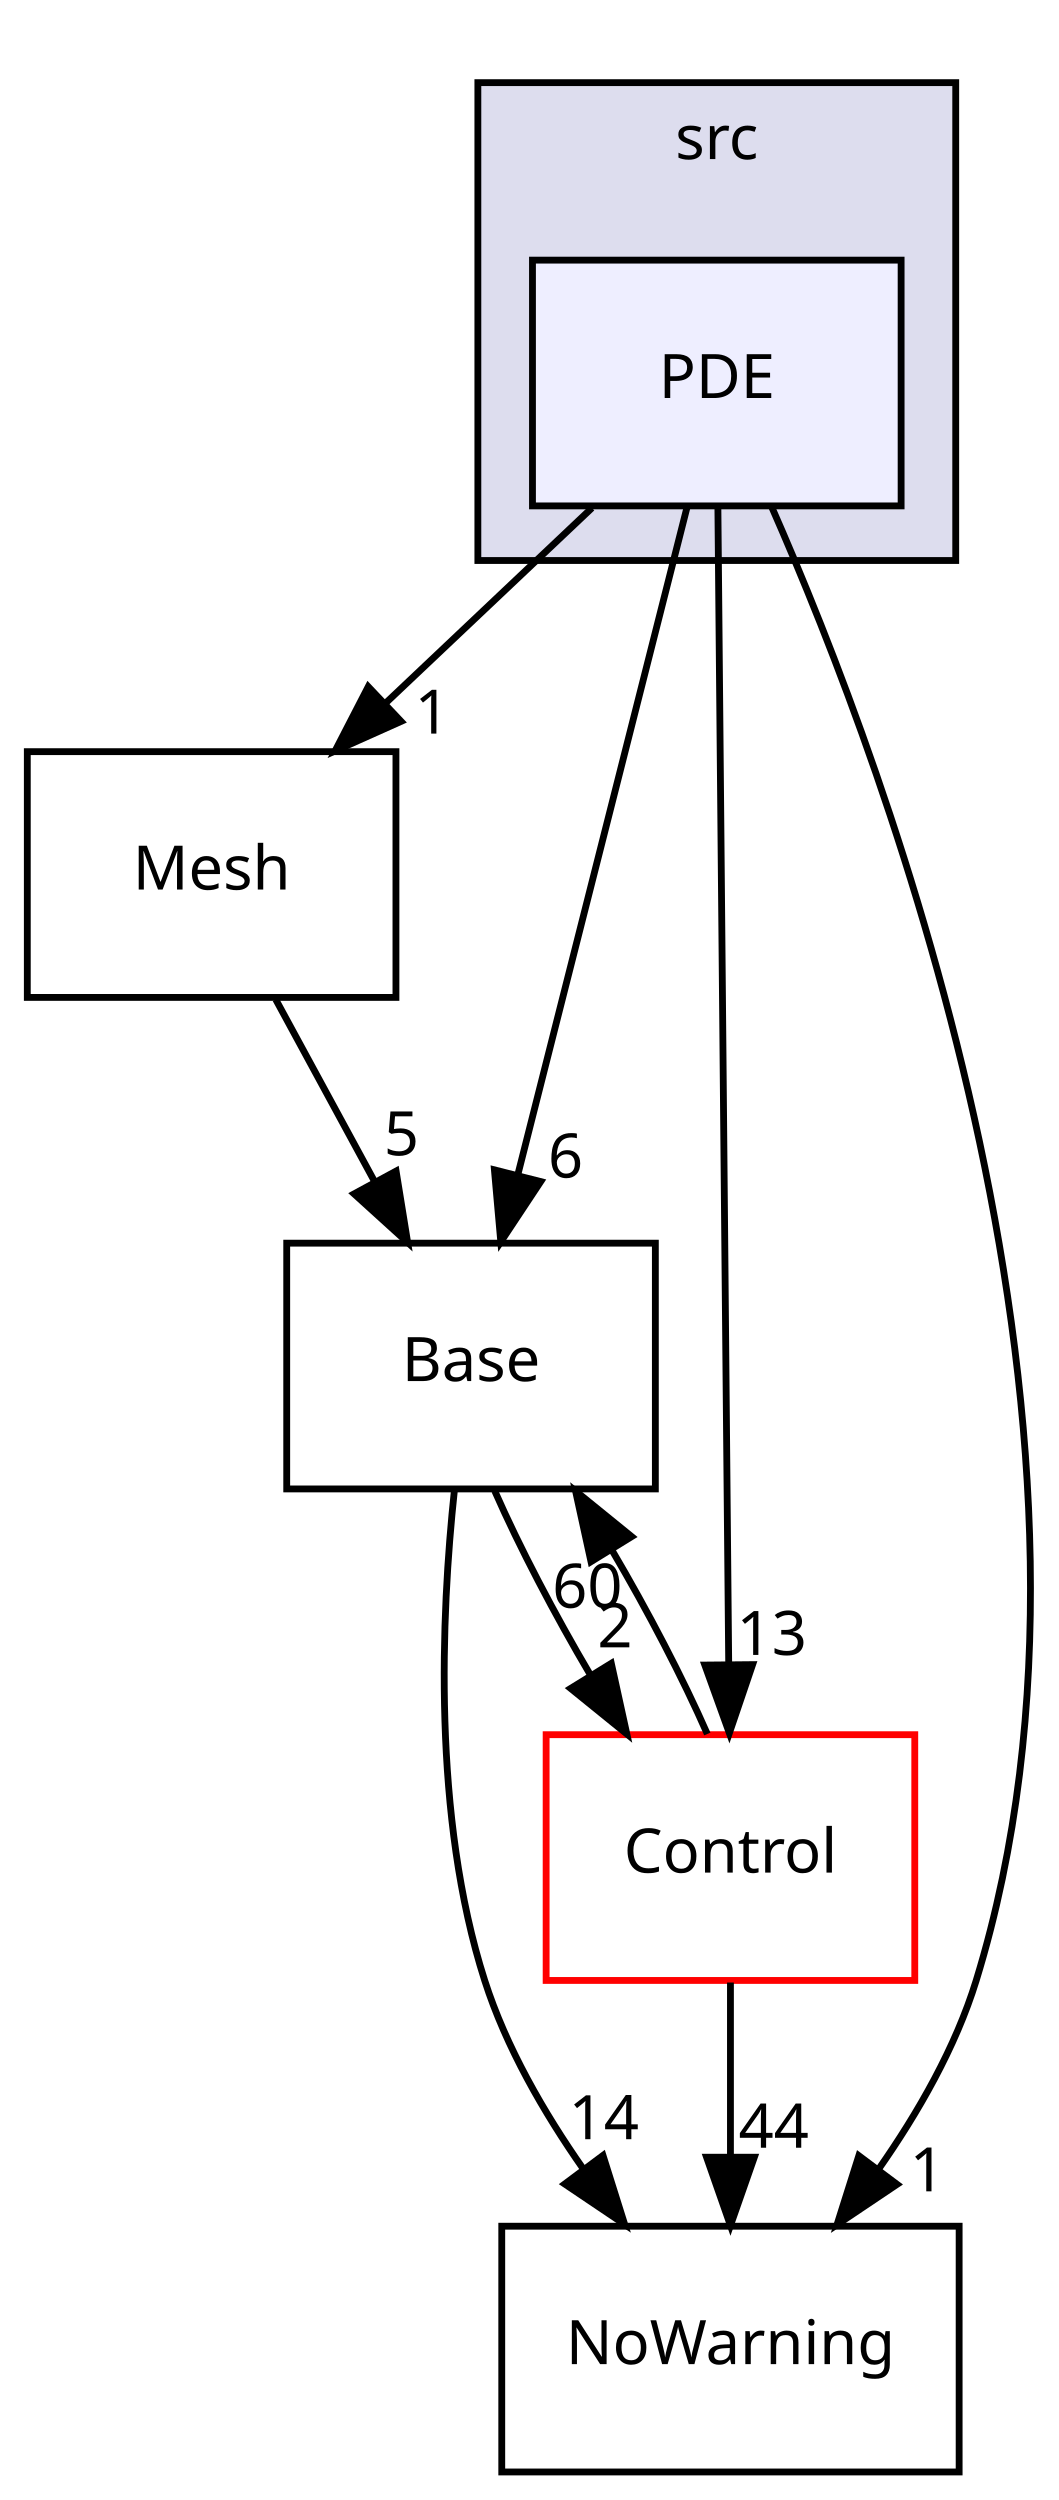
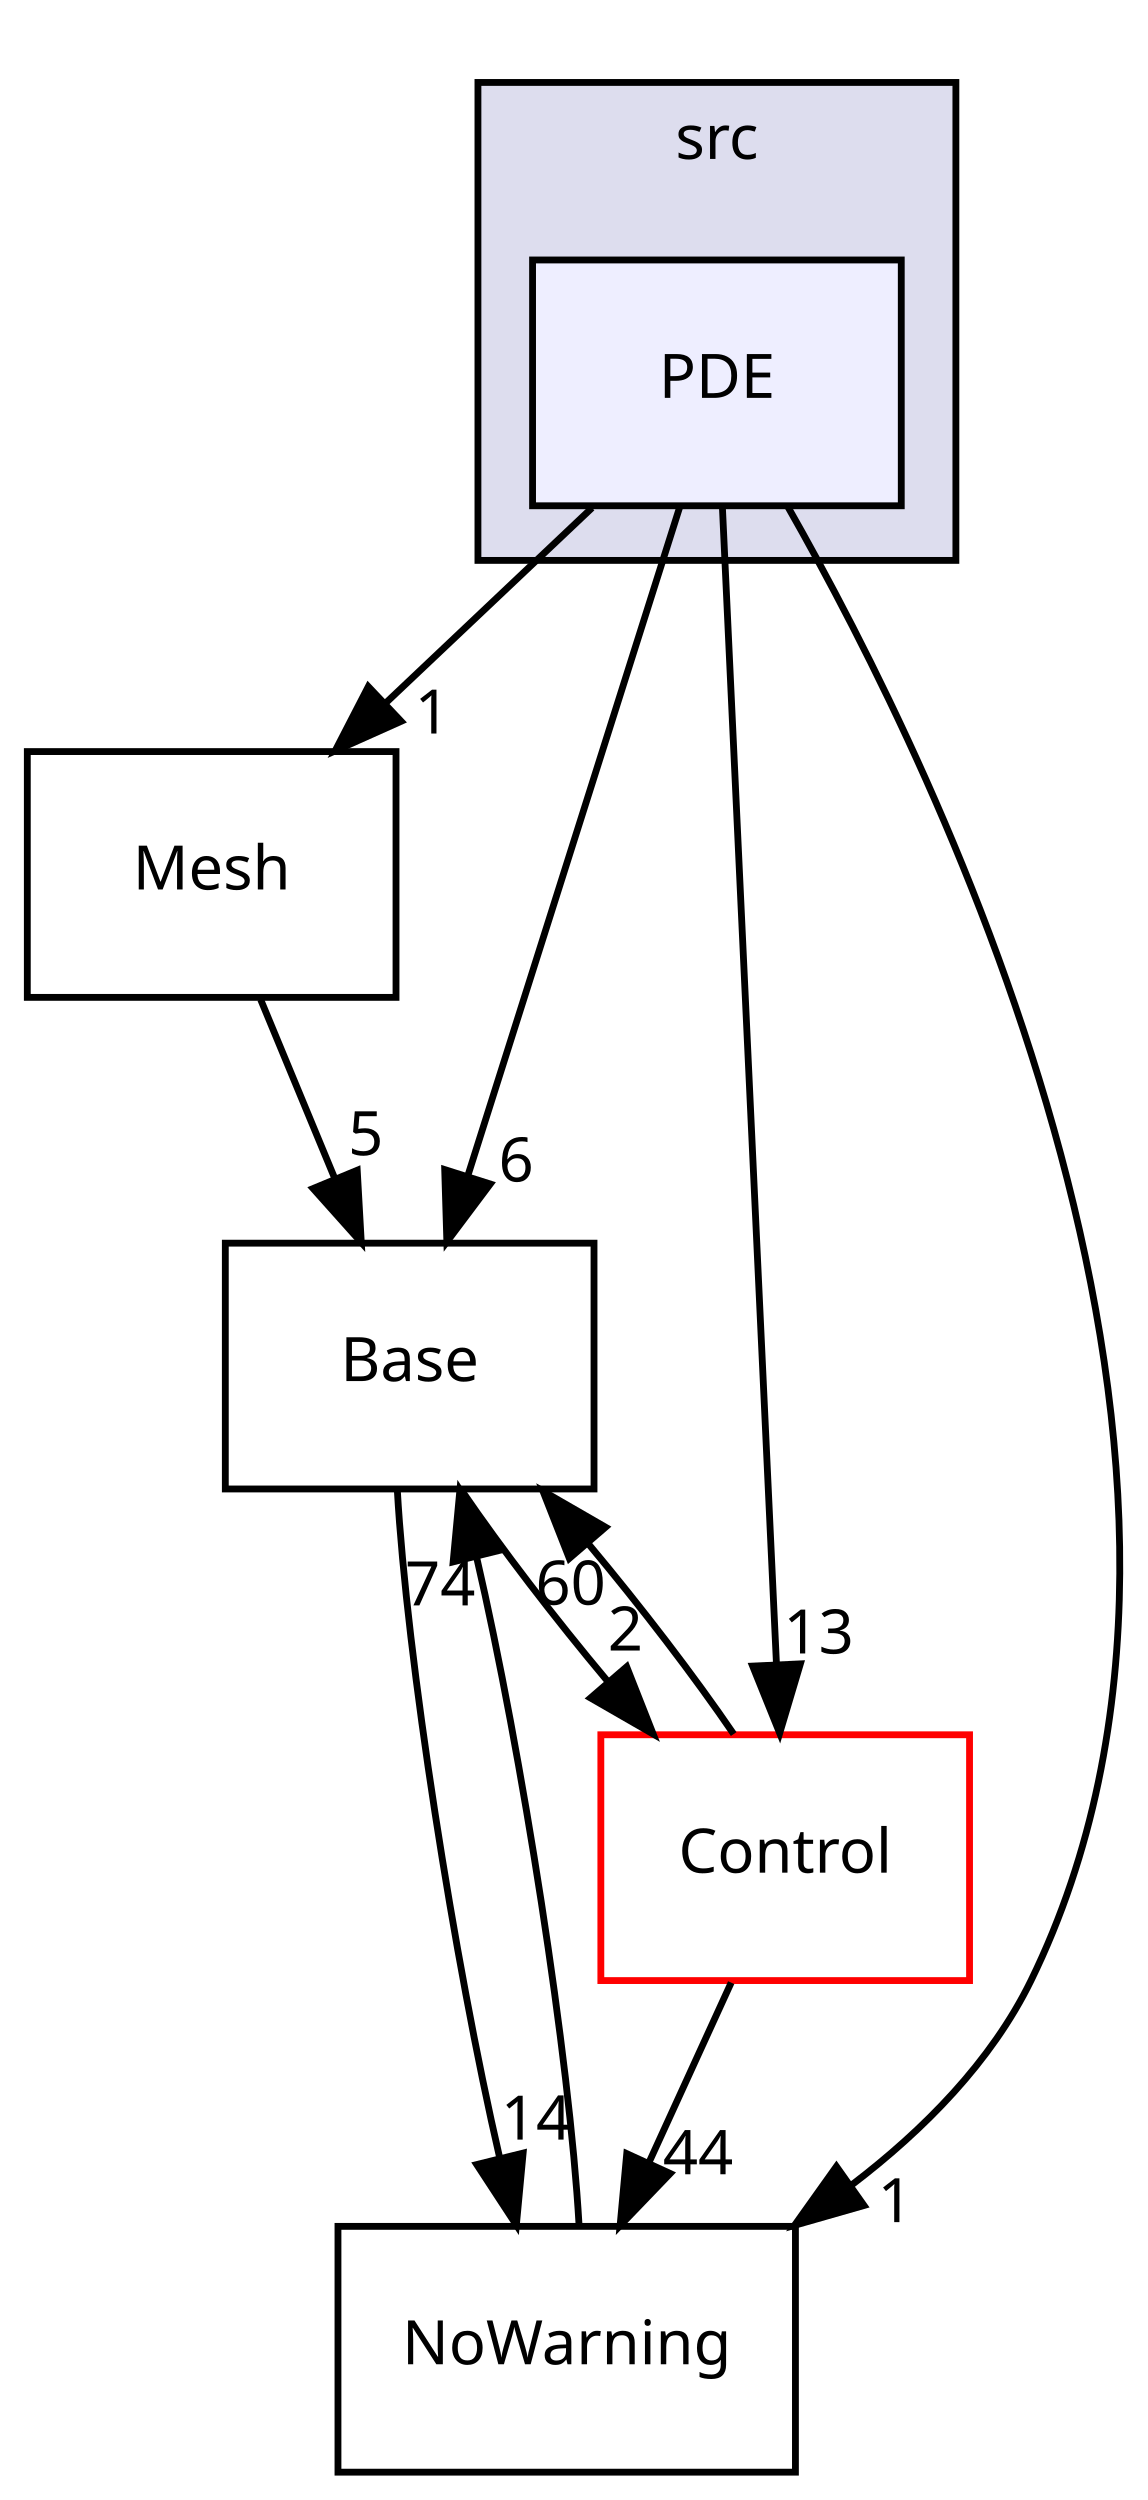
- <svg xmlns="http://www.w3.org/2000/svg" xmlns:xlink="http://www.w3.org/1999/xlink" width="155pt" height="366pt" viewBox="0.00 0.00 155.09 366.00">
+ <svg xmlns="http://www.w3.org/2000/svg" xmlns:xlink="http://www.w3.org/1999/xlink" width="168pt" height="366pt" viewBox="0.00 0.00 168.07 366.00">
  <g id="graph0" class="graph" transform="scale(1 1) rotate(0) translate(4 362)">
    <g id="clust1" class="cluster">
      <g id="a_clust1">
        <a xlink:href="dir_68267d1309a1af8e8297ef4c3efbcdba.html" target="_top" xlink:title="src">
          <polygon fill="#ddddee" stroke="black" points="66,-280 66,-350 136,-350 136,-280 66,-280" />
          <text text-anchor="middle" x="101" y="-338.8" font-family="sans-serif" font-size="9.00">src</text>
        </a>
      </g>
    </g>
    <g id="node1" class="node">
      <g id="a_node1">
        <a xlink:href="dir_e8ebd5d5792131bdfd6b2c2daa81088c.html" target="_top" xlink:title="PDE">
          <polygon fill="#eeeeff" stroke="black" points="128,-324 74,-324 74,-288 128,-288 128,-324" />
          <text text-anchor="middle" x="101" y="-303.8" font-family="sans-serif" font-size="9.00">PDE</text>
        </a>
      </g>
    </g>
    <g id="node2" class="node">
      <g id="a_node2">
        <a xlink:href="dir_3e32a96ce5cfcb0c73109361e7fa459f.html" target="_top" xlink:title="Mesh">
          <polygon fill="none" stroke="black" points="54,-252 0,-252 0,-216 54,-216 54,-252" />
          <text text-anchor="middle" x="27" y="-231.8" font-family="sans-serif" font-size="9.00">Mesh</text>
        </a>
      </g>
    </g>
-     <g id="edge6" class="edge">
+     <g id="edge7" class="edge">
      <path fill="none" stroke="black" d="M82.708,-287.697C73.567,-279.05 62.36,-268.449 52.4,-259.027" />
      <polygon fill="black" stroke="black" points="54.752,-256.434 45.082,-252.104 49.941,-261.519 54.752,-256.434" />
-       <g id="a_edge6-headlabel">
+       <g id="a_edge7-headlabel">
        <a xlink:href="dir_000019_000031.html" target="_top" xlink:title="1">
          <text text-anchor="middle" x="59.314" y="-254.641" font-family="sans-serif" font-size="9.00">1</text>
        </a>
      </g>
    </g>
    <g id="node3" class="node">
      <g id="a_node3">
        <a xlink:href="dir_7e34f0efff2ff25c5f7cf9ee4af7a0ce.html" target="_top" xlink:title="NoWarning">
-           <polygon fill="none" stroke="black" points="136.5,-36 69.5,-36 69.5,-0 136.5,-0 136.5,-36" />
-           <text text-anchor="middle" x="103" y="-15.8" font-family="sans-serif" font-size="9.00">NoWarning</text>
+           <polygon fill="none" stroke="black" points="112.5,-36 45.5,-36 45.5,-0 112.5,-0 112.5,-36" />
+           <text text-anchor="middle" x="79" y="-15.8" font-family="sans-serif" font-size="9.00">NoWarning</text>
        </a>
      </g>
    </g>
-     <g id="edge7" class="edge">
-       <path fill="none" stroke="black" d="M108.989,-287.97C126.163,-248.981 163.154,-150.547 139,-72 135.991,-62.215 130.493,-52.616 124.684,-44.334" />
-       <polygon fill="black" stroke="black" points="127.407,-42.131 118.61,-36.226 121.805,-46.328 127.407,-42.131" />
-       <g id="a_edge7-headlabel">
+     <g id="edge8" class="edge">
+       <path fill="none" stroke="black" d="M111.325,-287.966C134.027,-248.139 183.465,-146.653 147,-72 141.194,-60.114 131.293,-50.119 120.816,-42.124" />
+       <polygon fill="black" stroke="black" points="122.544,-39.059 112.358,-36.145 118.503,-44.775 122.544,-39.059" />
+       <g id="a_edge8-headlabel">
        <a xlink:href="dir_000019_000003.html" target="_top" xlink:title="1">
-           <text text-anchor="middle" x="131.835" y="-41.105" font-family="sans-serif" font-size="9.00">1</text>
+           <text text-anchor="middle" x="127.118" y="-36.616" font-family="sans-serif" font-size="9.00">1</text>
        </a>
      </g>
    </g>
    <g id="node4" class="node">
      <g id="a_node4">
        <a xlink:href="dir_4814b1a558d470c33d85e65dbde02eaa.html" target="_top" xlink:title="Base">
-           <polygon fill="none" stroke="black" points="92,-180 38,-180 38,-144 92,-144 92,-180" />
-           <text text-anchor="middle" x="65" y="-159.8" font-family="sans-serif" font-size="9.00">Base</text>
+           <polygon fill="none" stroke="black" points="83,-180 29,-180 29,-144 83,-144 83,-180" />
+           <text text-anchor="middle" x="56" y="-159.8" font-family="sans-serif" font-size="9.00">Base</text>
        </a>
      </g>
    </g>
-     <g id="edge8" class="edge">
-       <path fill="none" stroke="black" d="M96.658,-287.871C90.495,-263.564 79.151,-218.819 71.848,-190.013" />
-       <polygon fill="black" stroke="black" points="75.208,-189.022 69.358,-180.189 68.423,-190.743 75.208,-189.022" />
-       <g id="a_edge8-headlabel">
+     <g id="edge9" class="edge">
+       <path fill="none" stroke="black" d="M95.572,-287.871C87.869,-263.564 73.689,-218.819 64.561,-190.013" />
+       <polygon fill="black" stroke="black" points="67.805,-188.665 61.447,-180.189 61.132,-190.779 67.805,-188.665" />
+       <g id="a_edge9-headlabel">
        <a xlink:href="dir_000019_000002.html" target="_top" xlink:title="6">
-           <text text-anchor="middle" x="78.844" y="-189.609" font-family="sans-serif" font-size="9.00">6</text>
+           <text text-anchor="middle" x="71.597" y="-189.034" font-family="sans-serif" font-size="9.00">6</text>
        </a>
      </g>
    </g>
    <g id="node5" class="node">
      <g id="a_node5">
        <a xlink:href="dir_3ff0826a6d651abbf0f532354e1ac7dc.html" target="_top" xlink:title="Control">
-           <polygon fill="none" stroke="red" points="130,-108 76,-108 76,-72 130,-72 130,-108" />
-           <text text-anchor="middle" x="103" y="-87.8" font-family="sans-serif" font-size="9.00">Control</text>
+           <polygon fill="none" stroke="red" points="138,-108 84,-108 84,-72 138,-72 138,-108" />
+           <text text-anchor="middle" x="111" y="-87.8" font-family="sans-serif" font-size="9.00">Control</text>
        </a>
      </g>
    </g>
-     <g id="edge9" class="edge">
-       <path fill="none" stroke="black" d="M101.16,-287.849C101.506,-250.832 102.325,-163.181 102.744,-118.386" />
-       <polygon fill="black" stroke="black" points="106.245,-118.265 102.839,-108.232 99.246,-118.199 106.245,-118.265" />
-       <g id="a_edge9-headlabel">
+     <g id="edge10" class="edge">
+       <path fill="none" stroke="black" d="M101.801,-287.849C103.531,-250.832 107.627,-163.181 109.72,-118.386" />
+       <polygon fill="black" stroke="black" points="113.224,-118.385 110.195,-108.232 106.232,-118.058 113.224,-118.385" />
+       <g id="a_edge10-headlabel">
        <a xlink:href="dir_000019_000004.html" target="_top" xlink:title="13">
-           <text text-anchor="middle" x="109.051" y="-119.686" font-family="sans-serif" font-size="9.00">13</text>
+           <text text-anchor="middle" x="115.893" y="-119.908" font-family="sans-serif" font-size="9.00">13</text>
        </a>
      </g>
    </g>
    <g id="edge1" class="edge">
-       <path fill="none" stroke="black" d="M36.393,-215.697C40.765,-207.644 46.057,-197.894 50.895,-188.982" />
-       <polygon fill="black" stroke="black" points="54.02,-190.563 55.715,-180.104 47.868,-187.223 54.02,-190.563" />
+       <path fill="none" stroke="black" d="M34.169,-215.697C37.434,-207.813 41.374,-198.304 45.002,-189.546" />
+       <polygon fill="black" stroke="black" points="48.32,-190.683 48.914,-180.104 41.853,-188.003 48.32,-190.683" />
      <g id="a_edge1-headlabel">
        <a xlink:href="dir_000031_000002.html" target="_top" xlink:title="5">
-           <text text-anchor="middle" x="54.8" y="-192.876" font-family="sans-serif" font-size="9.00">5</text>
+           <text text-anchor="middle" x="49.567" y="-192.89" font-family="sans-serif" font-size="9.00">5</text>
        </a>
      </g>
    </g>
    <g id="edge2" class="edge">
-       <path fill="none" stroke="black" d="M62.562,-143.797C60.613,-125.515 59.325,-95.995 67,-72 70.119,-62.25 75.647,-52.66 81.451,-44.376" />
-       <polygon fill="black" stroke="black" points="84.33,-46.37 87.508,-36.263 78.721,-42.182 84.33,-46.37" />
+       <path fill="none" stroke="black" d="M80.807,-36.189C79.43,-60.531 72.461,-105.28 65.791,-134.059" />
+       <polygon fill="black" stroke="black" points="62.368,-133.323 63.359,-143.871 69.162,-135.007 62.368,-133.323" />
      <g id="a_edge2-headlabel">
-         <a xlink:href="dir_000002_000003.html" target="_top" xlink:title="14">
-           <text text-anchor="middle" x="84.454" y="-48.749" font-family="sans-serif" font-size="9.00">14</text>
+         <a xlink:href="dir_000003_000002.html" target="_top" xlink:title="74">
+           <text text-anchor="middle" x="60.477" y="-126.951" font-family="sans-serif" font-size="9.00">74</text>
        </a>
      </g>
    </g>
    <g id="edge3" class="edge">
-       <path fill="none" stroke="black" d="M68.478,-143.697C72.056,-135.559 77.208,-125.689 82.514,-116.701" />
-       <polygon fill="black" stroke="black" points="85.546,-118.452 87.82,-108.104 79.589,-114.776 85.546,-118.452" />
+       <path fill="none" stroke="black" d="M54.19,-143.871C55.557,-119.564 62.522,-74.819 69.192,-46.013" />
+       <polygon fill="black" stroke="black" points="72.618,-46.737 71.625,-36.189 65.823,-45.055 72.618,-46.737" />
      <g id="a_edge3-headlabel">
-         <a xlink:href="dir_000002_000004.html" target="_top" xlink:title="2">
-           <text text-anchor="middle" x="86.075" y="-120.802" font-family="sans-serif" font-size="9.00">2</text>
+         <a xlink:href="dir_000002_000003.html" target="_top" xlink:title="14">
+           <text text-anchor="middle" x="74.51" y="-48.709" font-family="sans-serif" font-size="9.00">14</text>
        </a>
      </g>
    </g>
    <g id="edge4" class="edge">
-       <path fill="none" stroke="black" d="M103,-71.697C103,-63.983 103,-54.712 103,-46.112" />
-       <polygon fill="black" stroke="black" points="106.5,-46.104 103,-36.104 99.5,-46.104 106.5,-46.104" />
+       <path fill="none" stroke="black" d="M63.68,-143.697C69.408,-135.305 77.257,-125.07 84.974,-115.861" />
+       <polygon fill="black" stroke="black" points="87.784,-117.962 91.666,-108.104 82.484,-113.39 87.784,-117.962" />
      <g id="a_edge4-headlabel">
-         <a xlink:href="dir_000004_000003.html" target="_top" xlink:title="44">
-           <text text-anchor="middle" x="109.339" y="-47.499" font-family="sans-serif" font-size="9.00">44</text>
+         <a xlink:href="dir_000002_000004.html" target="_top" xlink:title="2">
+           <text text-anchor="middle" x="87.586" y="-120.339" font-family="sans-serif" font-size="9.00">2</text>
        </a>
      </g>
    </g>
    <g id="edge5" class="edge">
-       <path fill="none" stroke="black" d="M99.61,-108.104C96.057,-116.214 90.92,-126.076 85.616,-135.078" />
-       <polygon fill="black" stroke="black" points="82.572,-133.346 80.309,-143.697 88.533,-137.017 82.572,-133.346" />
+       <path fill="none" stroke="black" d="M103.09,-71.697C99.447,-63.728 95.046,-54.099 91.007,-45.264" />
+       <polygon fill="black" stroke="black" points="94.16,-43.744 86.819,-36.104 87.794,-46.654 94.16,-43.744" />
      <g id="a_edge5-headlabel">
+         <a xlink:href="dir_000004_000003.html" target="_top" xlink:title="44">
+           <text text-anchor="middle" x="98.237" y="-43.633" font-family="sans-serif" font-size="9.00">44</text>
+         </a>
+       </g>
+     </g>
+     <g id="edge6" class="edge">
+       <path fill="none" stroke="black" d="M103.456,-108.104C97.761,-116.467 89.928,-126.694 82.209,-135.92" />
+       <polygon fill="black" stroke="black" points="79.385,-133.835 75.511,-143.697 84.689,-138.403 79.385,-133.835" />
+       <g id="a_edge6-headlabel">
        <a xlink:href="dir_000004_000002.html" target="_top" xlink:title="60">
-           <text text-anchor="middle" x="82.039" y="-126.597" font-family="sans-serif" font-size="9.00">60</text>
+           <text text-anchor="middle" x="79.579" y="-127.059" font-family="sans-serif" font-size="9.00">60</text>
        </a>
      </g>
    </g>
  </g>
</svg>
